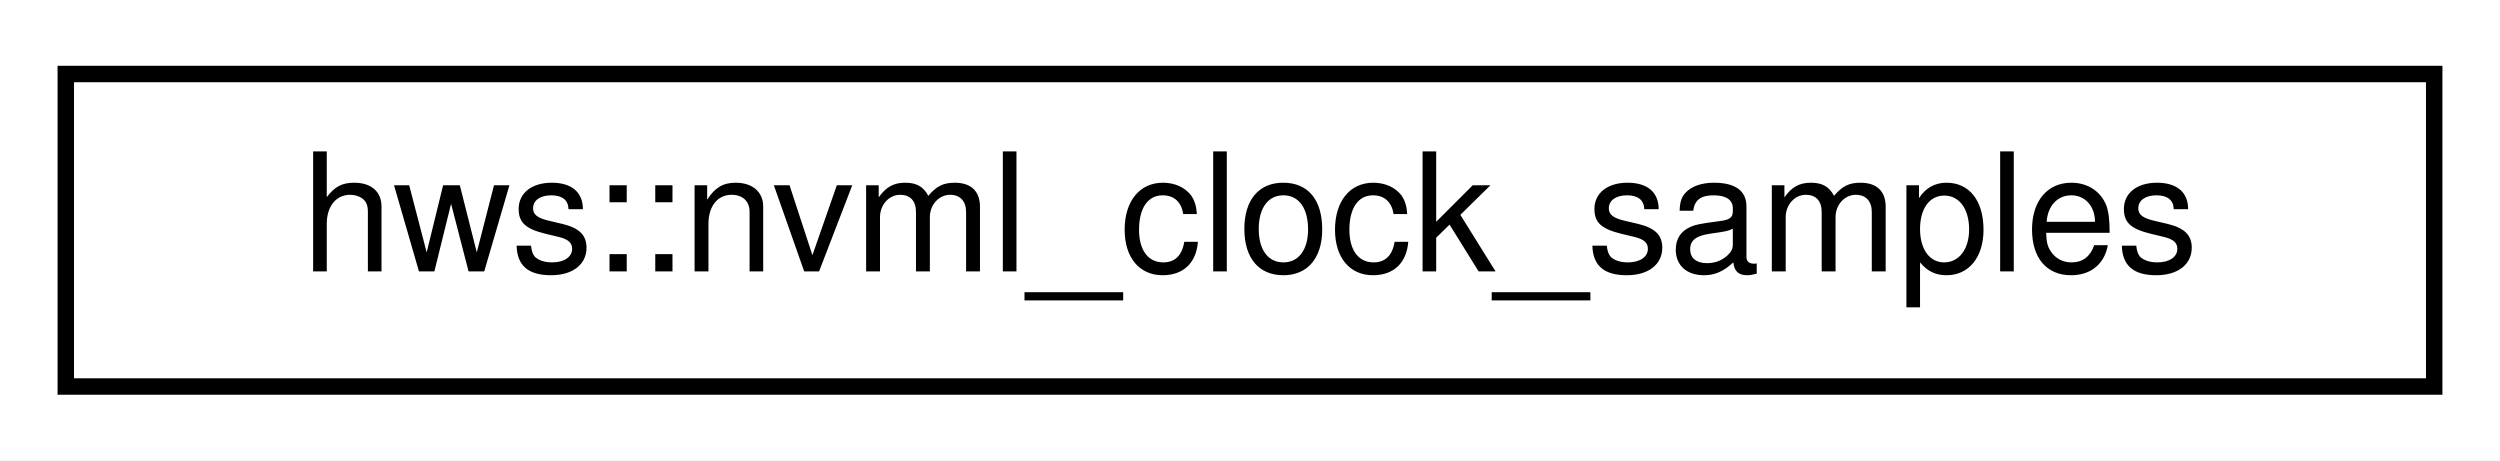
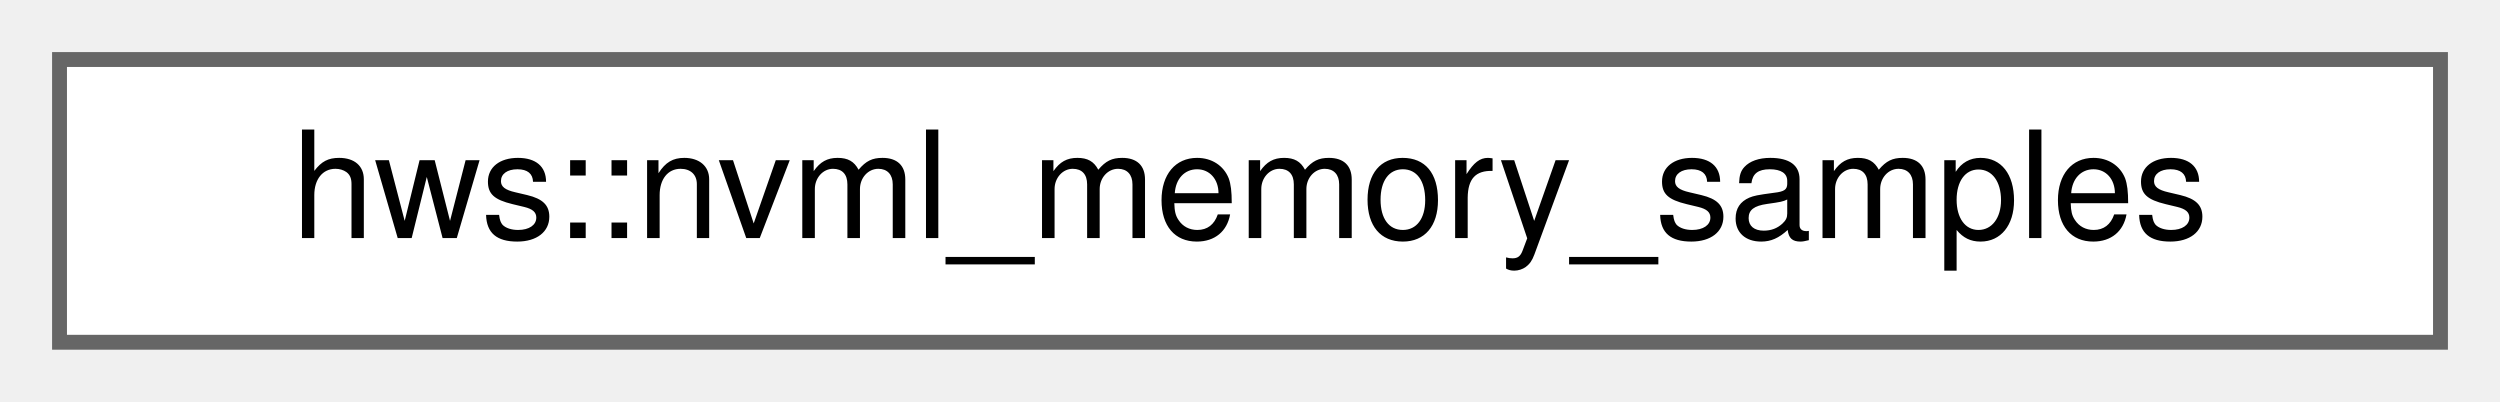
- <svg xmlns="http://www.w3.org/2000/svg" xmlns:xlink="http://www.w3.org/1999/xlink" width="152pt" height="28pt" viewBox="0.00 0.00 152.00 28.00">
-   <g id="graph0" class="graph" transform="scale(1 1) rotate(0) translate(4 24)">
-     <polygon fill="white" stroke="transparent" points="-4,4 -4,-24 148,-24 148,4 -4,4" />
-     <g id="node1" class="node">
-       <g id="a_node1">
-         <a xlink:href="classhws_1_1nvml__clock__samples.html" target="_top" xlink:title="Wrapper class for all clock related NVML hardware samples.">
-           <polygon fill="white" stroke="black" points="0,-0.5 0,-19.5 144,-19.5 144,-0.5 0,-0.5" />
-           <text text-anchor="middle" x="72" y="-7.5" font-family="Helvetica,sans-Serif" font-size="10.00">hws::nvml_clock_samples</text>
+ <svg xmlns="http://www.w3.org/2000/svg" xmlns:xlink="http://www.w3.org/1999/xlink" width="168pt" height="27pt" viewBox="0.00 0.00 168.00 27.00">
+   <g id="graph0" class="graph" transform="scale(1 1) rotate(0) translate(4 23)">
+     <g id="Node000000" class="node">
+       <g id="a_Node000000">
+         <a xlink:href="classhws_1_1nvml__memory__samples.html" target="_top" xlink:title="Wrapper class for all memory related NVML hardware samples.">
+           <polygon fill="white" stroke="#666666" points="160,-19 0,-19 0,0 160,0 160,-19" />
+           <text text-anchor="middle" x="80" y="-7" font-family="Helvetica,sans-Serif" font-size="10.00">hws::nvml_memory_samples</text>
        </a>
      </g>
    </g>
  </g>
</svg>
